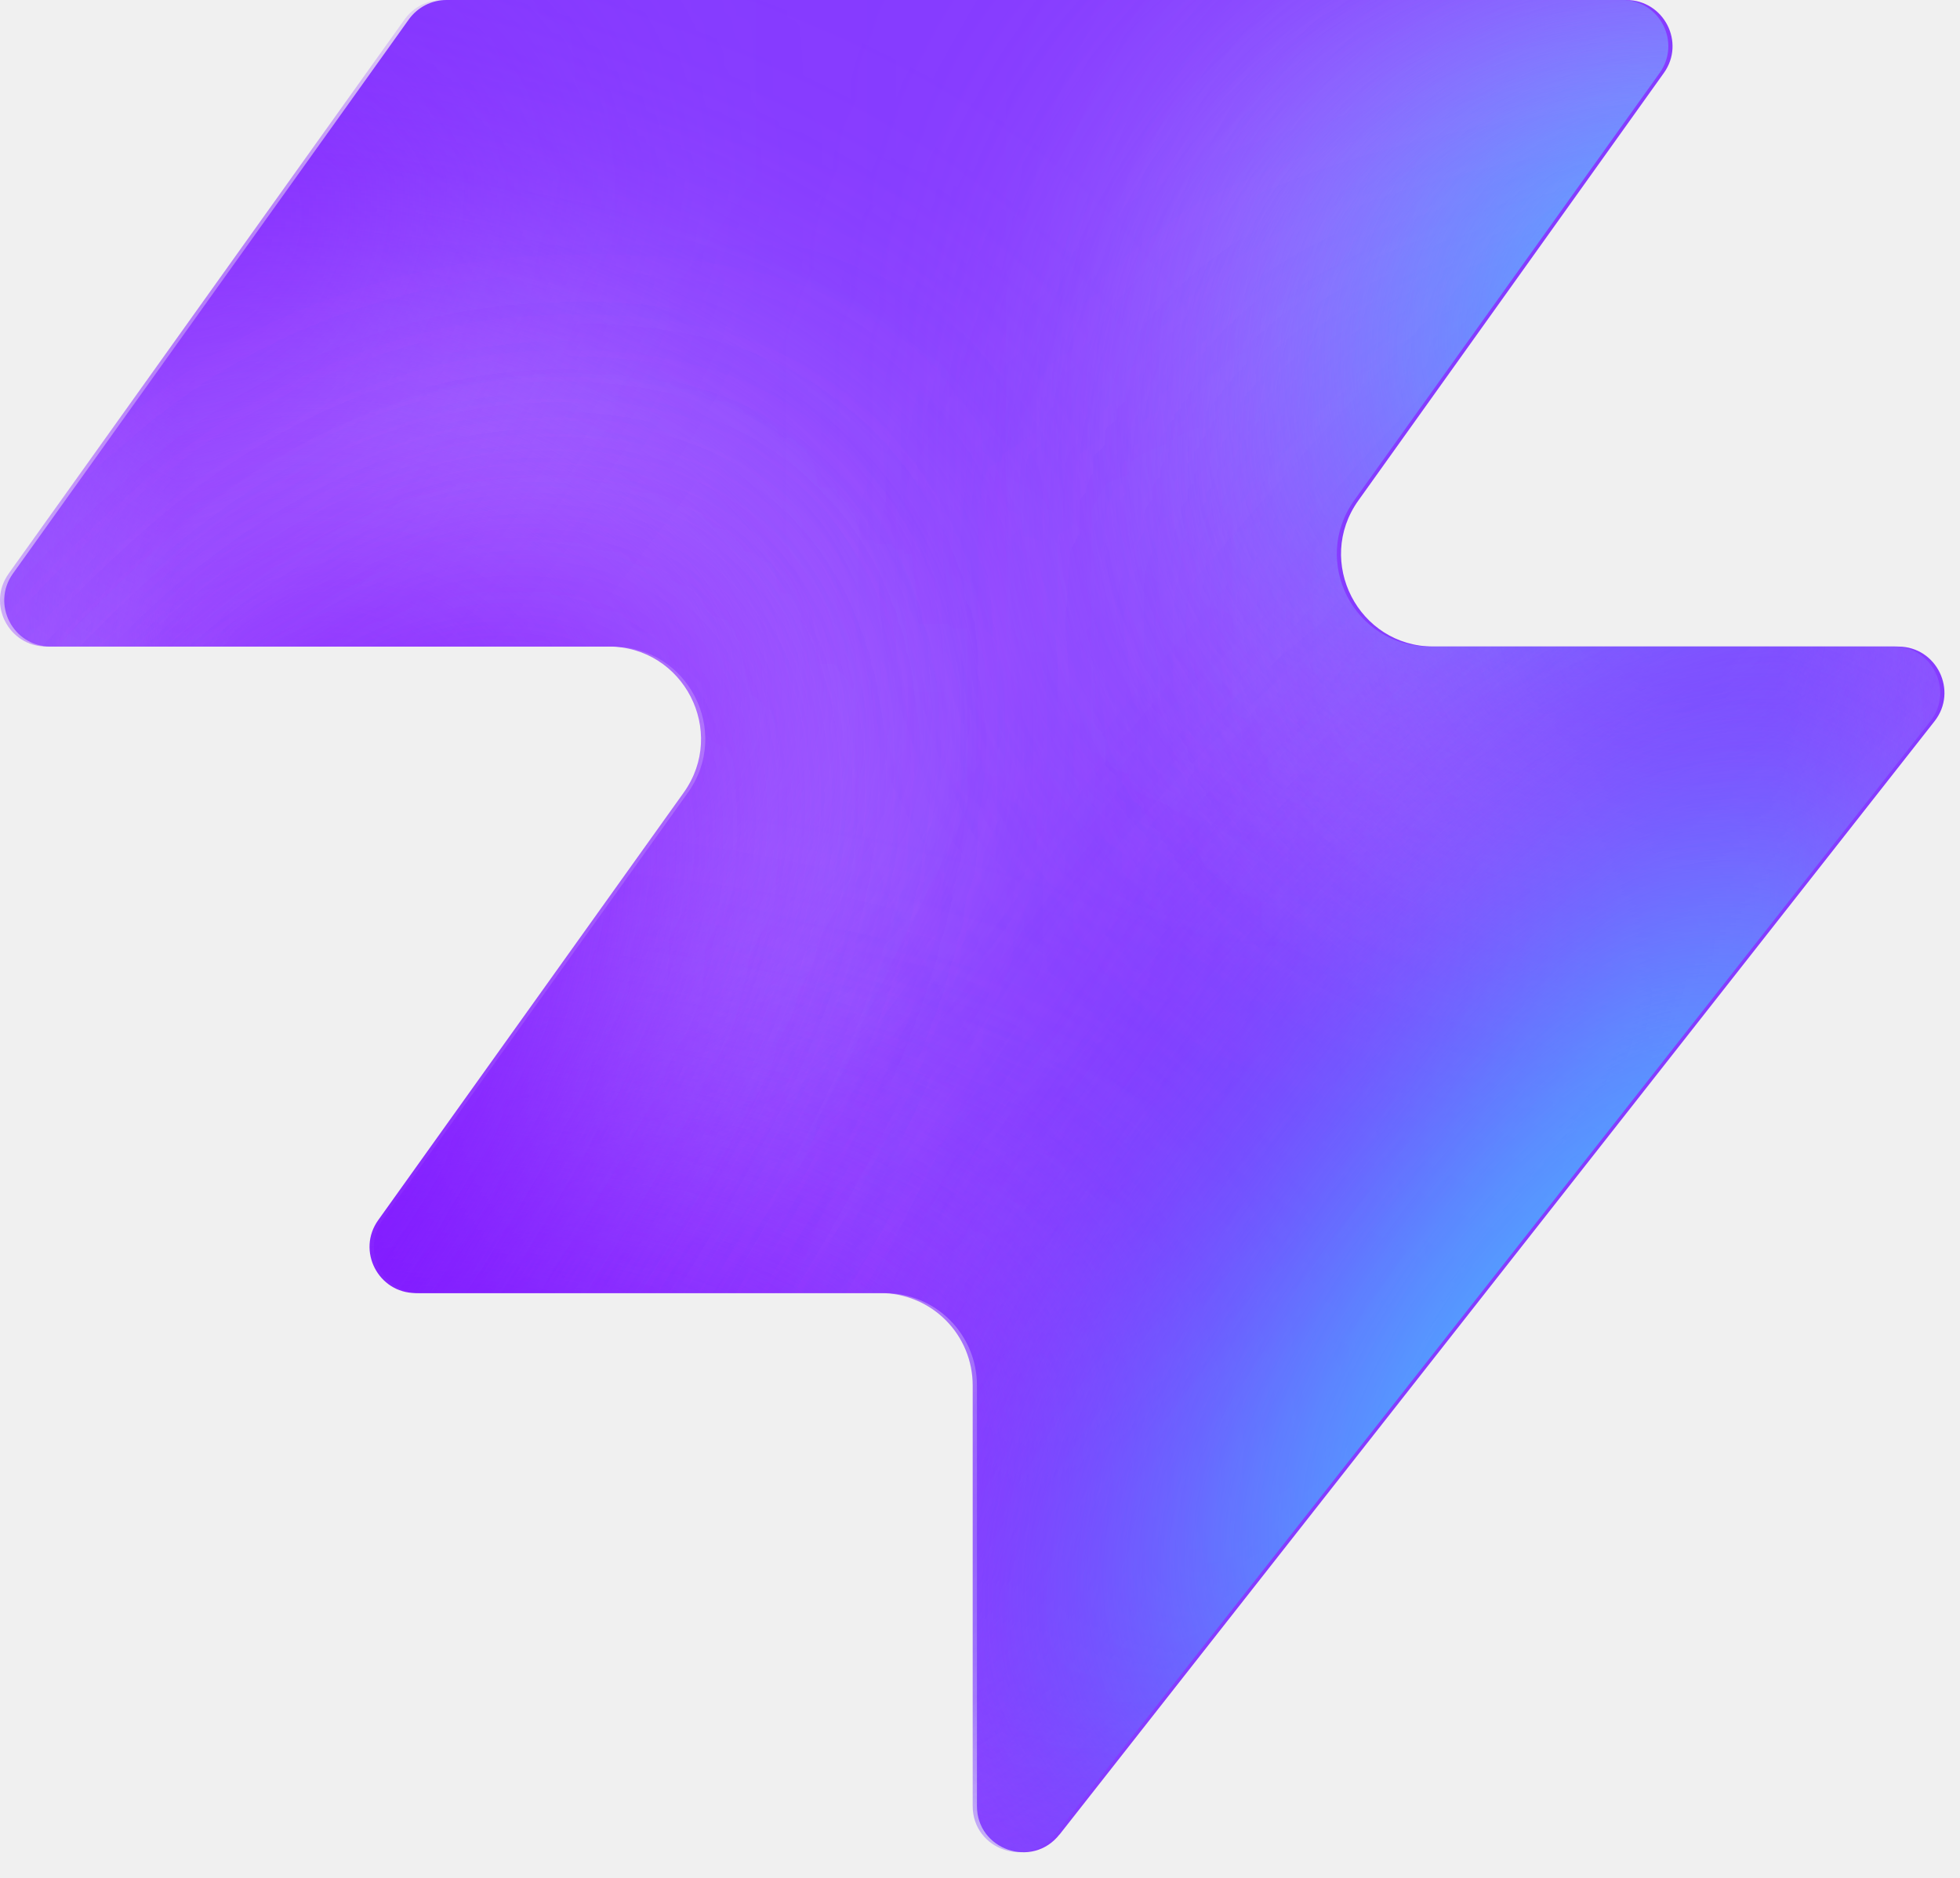
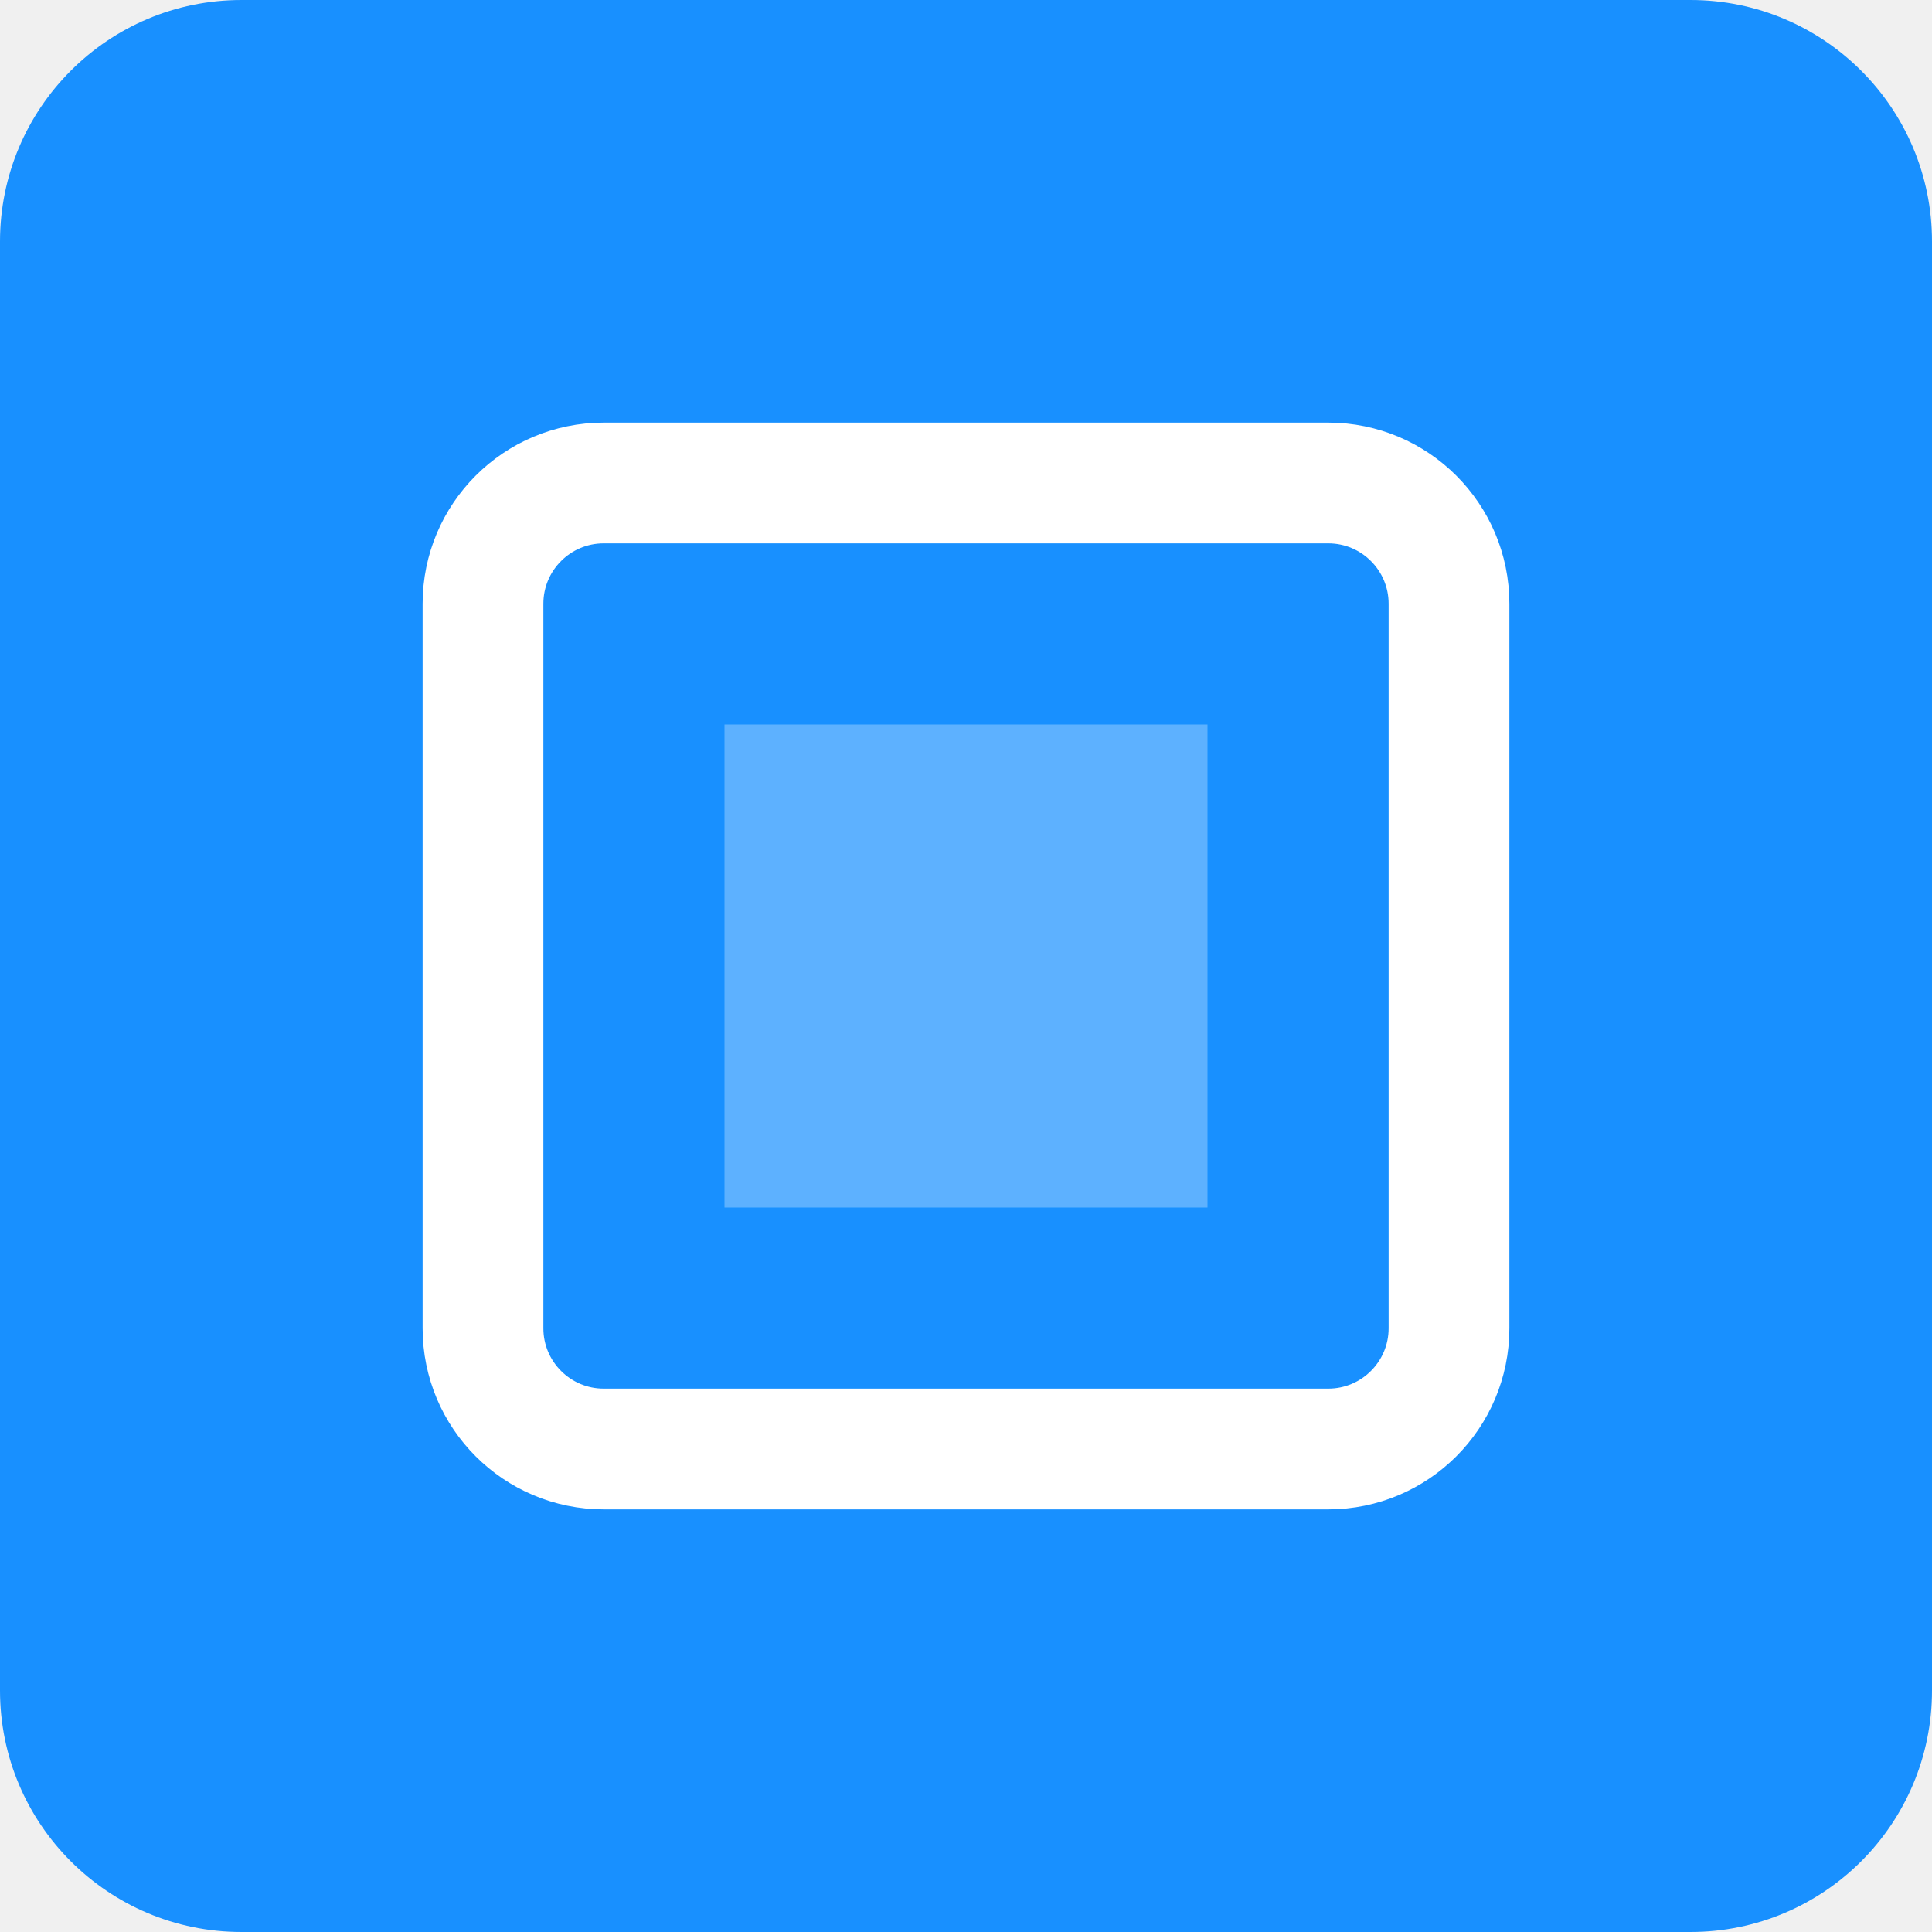
- <svg xmlns="http://www.w3.org/2000/svg" width="48" height="46" fill="none" viewBox="0 0 48 46">
-   <path fill="#863bff" d="M25.946 44.938c-.664.845-2.021.375-2.021-.698V33.937a2.26 2.26 0 0 0-2.262-2.262H10.287c-.92 0-1.456-1.04-.92-1.788l7.48-10.471c1.07-1.497 0-3.578-1.842-3.578H1.237c-.92 0-1.456-1.04-.92-1.788L10.013.474c.214-.297.556-.474.92-.474h28.894c.92 0 1.456 1.04.92 1.788l-7.48 10.471c-1.07 1.498 0 3.579 1.842 3.579h11.377c.943 0 1.473 1.088.89 1.83L25.947 44.94z" style="fill:#863bff;fill:color(display-p3 .525 .23 1);fill-opacity:1" />
-   <mask id="a" width="48" height="46" x="0" y="0" maskUnits="userSpaceOnUse" style="mask-type:alpha">
-     <path fill="#000" d="M25.842 44.938c-.664.844-2.021.375-2.021-.698V33.937a2.26 2.26 0 0 0-2.262-2.262H10.183c-.92 0-1.456-1.04-.92-1.788l7.48-10.471c1.07-1.498 0-3.579-1.842-3.579H1.133c-.92 0-1.456-1.04-.92-1.787L9.91.473c.214-.297.556-.474.92-.474h28.894c.92 0 1.456 1.04.92 1.788l-7.48 10.471c-1.07 1.498 0 3.578 1.842 3.578h11.377c.943 0 1.473 1.088.89 1.832L25.843 44.94z" style="fill:#000;fill-opacity:1" />
-   </mask>
-   <g mask="url(#a)">
-     <g filter="url(#b)">
-       <ellipse cx="5.508" cy="14.704" fill="#ede6ff" rx="5.508" ry="14.704" style="fill:#ede6ff;fill:color(display-p3 .927 .903 1);fill-opacity:1" transform="matrix(.00324 1 1 -.00324 -4.47 31.516)" />
-     </g>
-     <g filter="url(#c)">
-       <ellipse cx="10.399" cy="29.851" fill="#ede6ff" rx="10.399" ry="29.851" style="fill:#ede6ff;fill:color(display-p3 .927 .903 1);fill-opacity:1" transform="matrix(.00324 1 1 -.00324 -39.328 7.883)" />
-     </g>
-     <g filter="url(#d)">
-       <ellipse cx="5.508" cy="30.487" fill="#7e14ff" rx="5.508" ry="30.487" style="fill:#7e14ff;fill:color(display-p3 .492 .077 1);fill-opacity:1" transform="rotate(89.814 -25.913 -14.639)scale(1 -1)" />
-     </g>
-     <g filter="url(#e)">
-       <ellipse cx="5.508" cy="30.599" fill="#7e14ff" rx="5.508" ry="30.599" style="fill:#7e14ff;fill:color(display-p3 .492 .077 1);fill-opacity:1" transform="rotate(89.814 -32.644 -3.334)scale(1 -1)" />
-     </g>
-     <g filter="url(#f)">
-       <ellipse cx="5.508" cy="30.599" fill="#7e14ff" rx="5.508" ry="30.599" style="fill:#7e14ff;fill:color(display-p3 .492 .077 1);fill-opacity:1" transform="matrix(.00324 1 1 -.00324 -34.34 30.47)" />
-     </g>
-     <g filter="url(#g)">
-       <ellipse cx="14.072" cy="22.078" fill="#ede6ff" rx="14.072" ry="22.078" style="fill:#ede6ff;fill:color(display-p3 .927 .903 1);fill-opacity:1" transform="rotate(93.35 24.506 48.493)scale(-1 1)" />
-     </g>
-     <g filter="url(#h)">
-       <ellipse cx="3.47" cy="21.501" fill="#7e14ff" rx="3.47" ry="21.501" style="fill:#7e14ff;fill:color(display-p3 .492 .077 1);fill-opacity:1" transform="rotate(89.009 28.708 47.59)scale(-1 1)" />
-     </g>
-     <g filter="url(#i)">
-       <ellipse cx="3.47" cy="21.501" fill="#7e14ff" rx="3.47" ry="21.501" style="fill:#7e14ff;fill:color(display-p3 .492 .077 1);fill-opacity:1" transform="rotate(89.009 28.708 47.59)scale(-1 1)" />
-     </g>
-     <g filter="url(#j)">
-       <ellipse cx=".387" cy="8.972" fill="#7e14ff" rx="4.407" ry="29.108" style="fill:#7e14ff;fill:color(display-p3 .492 .077 1);fill-opacity:1" transform="rotate(39.51 .387 8.972)" />
-     </g>
-     <g filter="url(#k)">
-       <ellipse cx="47.523" cy="-6.092" fill="#7e14ff" rx="4.407" ry="29.108" style="fill:#7e14ff;fill:color(display-p3 .492 .077 1);fill-opacity:1" transform="rotate(37.892 47.523 -6.092)" />
-     </g>
-     <g filter="url(#l)">
-       <ellipse cx="41.412" cy="6.333" fill="#47bfff" rx="5.971" ry="9.665" style="fill:#47bfff;fill:color(display-p3 .28 .748 1);fill-opacity:1" transform="rotate(37.892 41.412 6.333)" />
-     </g>
-     <g filter="url(#m)">
-       <ellipse cx="-1.879" cy="38.332" fill="#7e14ff" rx="4.407" ry="29.108" style="fill:#7e14ff;fill:color(display-p3 .492 .077 1);fill-opacity:1" transform="rotate(37.892 -1.88 38.332)" />
-     </g>
-     <g filter="url(#n)">
-       <ellipse cx="-1.879" cy="38.332" fill="#7e14ff" rx="4.407" ry="29.108" style="fill:#7e14ff;fill:color(display-p3 .492 .077 1);fill-opacity:1" transform="rotate(37.892 -1.88 38.332)" />
-     </g>
-     <g filter="url(#o)">
-       <ellipse cx="35.651" cy="29.907" fill="#7e14ff" rx="4.407" ry="29.108" style="fill:#7e14ff;fill:color(display-p3 .492 .077 1);fill-opacity:1" transform="rotate(37.892 35.651 29.907)" />
-     </g>
-     <g filter="url(#p)">
-       <ellipse cx="38.418" cy="32.4" fill="#47bfff" rx="5.971" ry="15.297" style="fill:#47bfff;fill:color(display-p3 .28 .748 1);fill-opacity:1" transform="rotate(37.892 38.418 32.4)" />
-     </g>
-   </g>
-   <defs>
-     <filter id="b" width="60.045" height="41.654" x="-19.77" y="16.149" color-interpolation-filters="sRGB" filterUnits="userSpaceOnUse">
-       <feFlood flood-opacity="0" result="BackgroundImageFix" />
-       <feBlend in="SourceGraphic" in2="BackgroundImageFix" result="shape" />
-       <feGaussianBlur result="effect1_foregroundBlur_2002_17158" stdDeviation="7.659" />
-     </filter>
-     <filter id="c" width="90.34" height="51.437" x="-54.613" y="-7.533" color-interpolation-filters="sRGB" filterUnits="userSpaceOnUse">
-       <feFlood flood-opacity="0" result="BackgroundImageFix" />
-       <feBlend in="SourceGraphic" in2="BackgroundImageFix" result="shape" />
-       <feGaussianBlur result="effect1_foregroundBlur_2002_17158" stdDeviation="7.659" />
-     </filter>
-     <filter id="d" width="79.355" height="29.4" x="-49.64" y="2.03" color-interpolation-filters="sRGB" filterUnits="userSpaceOnUse">
-       <feFlood flood-opacity="0" result="BackgroundImageFix" />
-       <feBlend in="SourceGraphic" in2="BackgroundImageFix" result="shape" />
-       <feGaussianBlur result="effect1_foregroundBlur_2002_17158" stdDeviation="4.596" />
-     </filter>
-     <filter id="e" width="79.579" height="29.4" x="-45.045" y="20.029" color-interpolation-filters="sRGB" filterUnits="userSpaceOnUse">
-       <feFlood flood-opacity="0" result="BackgroundImageFix" />
-       <feBlend in="SourceGraphic" in2="BackgroundImageFix" result="shape" />
-       <feGaussianBlur result="effect1_foregroundBlur_2002_17158" stdDeviation="4.596" />
-     </filter>
-     <filter id="f" width="79.579" height="29.4" x="-43.513" y="21.178" color-interpolation-filters="sRGB" filterUnits="userSpaceOnUse">
-       <feFlood flood-opacity="0" result="BackgroundImageFix" />
-       <feBlend in="SourceGraphic" in2="BackgroundImageFix" result="shape" />
-       <feGaussianBlur result="effect1_foregroundBlur_2002_17158" stdDeviation="4.596" />
-     </filter>
-     <filter id="g" width="74.749" height="58.852" x="15.756" y="-17.901" color-interpolation-filters="sRGB" filterUnits="userSpaceOnUse">
-       <feFlood flood-opacity="0" result="BackgroundImageFix" />
-       <feBlend in="SourceGraphic" in2="BackgroundImageFix" result="shape" />
-       <feGaussianBlur result="effect1_foregroundBlur_2002_17158" stdDeviation="7.659" />
-     </filter>
-     <filter id="h" width="61.377" height="25.362" x="23.548" y="2.284" color-interpolation-filters="sRGB" filterUnits="userSpaceOnUse">
-       <feFlood flood-opacity="0" result="BackgroundImageFix" />
-       <feBlend in="SourceGraphic" in2="BackgroundImageFix" result="shape" />
-       <feGaussianBlur result="effect1_foregroundBlur_2002_17158" stdDeviation="4.596" />
-     </filter>
-     <filter id="i" width="61.377" height="25.362" x="23.548" y="2.284" color-interpolation-filters="sRGB" filterUnits="userSpaceOnUse">
-       <feFlood flood-opacity="0" result="BackgroundImageFix" />
-       <feBlend in="SourceGraphic" in2="BackgroundImageFix" result="shape" />
-       <feGaussianBlur result="effect1_foregroundBlur_2002_17158" stdDeviation="4.596" />
-     </filter>
-     <filter id="j" width="56.045" height="63.649" x="-27.636" y="-22.853" color-interpolation-filters="sRGB" filterUnits="userSpaceOnUse">
-       <feFlood flood-opacity="0" result="BackgroundImageFix" />
-       <feBlend in="SourceGraphic" in2="BackgroundImageFix" result="shape" />
-       <feGaussianBlur result="effect1_foregroundBlur_2002_17158" stdDeviation="4.596" />
-     </filter>
-     <filter id="k" width="54.814" height="64.646" x="20.116" y="-38.415" color-interpolation-filters="sRGB" filterUnits="userSpaceOnUse">
-       <feFlood flood-opacity="0" result="BackgroundImageFix" />
-       <feBlend in="SourceGraphic" in2="BackgroundImageFix" result="shape" />
-       <feGaussianBlur result="effect1_foregroundBlur_2002_17158" stdDeviation="4.596" />
-     </filter>
-     <filter id="l" width="33.541" height="35.313" x="24.641" y="-11.323" color-interpolation-filters="sRGB" filterUnits="userSpaceOnUse">
-       <feFlood flood-opacity="0" result="BackgroundImageFix" />
-       <feBlend in="SourceGraphic" in2="BackgroundImageFix" result="shape" />
-       <feGaussianBlur result="effect1_foregroundBlur_2002_17158" stdDeviation="4.596" />
-     </filter>
-     <filter id="m" width="54.814" height="64.646" x="-29.286" y="6.009" color-interpolation-filters="sRGB" filterUnits="userSpaceOnUse">
-       <feFlood flood-opacity="0" result="BackgroundImageFix" />
-       <feBlend in="SourceGraphic" in2="BackgroundImageFix" result="shape" />
-       <feGaussianBlur result="effect1_foregroundBlur_2002_17158" stdDeviation="4.596" />
-     </filter>
-     <filter id="n" width="54.814" height="64.646" x="-29.286" y="6.009" color-interpolation-filters="sRGB" filterUnits="userSpaceOnUse">
-       <feFlood flood-opacity="0" result="BackgroundImageFix" />
-       <feBlend in="SourceGraphic" in2="BackgroundImageFix" result="shape" />
-       <feGaussianBlur result="effect1_foregroundBlur_2002_17158" stdDeviation="4.596" />
-     </filter>
-     <filter id="o" width="54.814" height="64.646" x="8.244" y="-2.416" color-interpolation-filters="sRGB" filterUnits="userSpaceOnUse">
-       <feFlood flood-opacity="0" result="BackgroundImageFix" />
-       <feBlend in="SourceGraphic" in2="BackgroundImageFix" result="shape" />
-       <feGaussianBlur result="effect1_foregroundBlur_2002_17158" stdDeviation="4.596" />
-     </filter>
-     <filter id="p" width="39.409" height="43.623" x="18.713" y="10.588" color-interpolation-filters="sRGB" filterUnits="userSpaceOnUse">
-       <feFlood flood-opacity="0" result="BackgroundImageFix" />
-       <feBlend in="SourceGraphic" in2="BackgroundImageFix" result="shape" />
-       <feGaussianBlur result="effect1_foregroundBlur_2002_17158" stdDeviation="4.596" />
-     </filter>
-   </defs>
+ <svg xmlns="http://www.w3.org/2000/svg" viewBox="0 0 32 32">
+   <rect width="32" height="32" rx="4" fill="#1890ff" />
+   <rect x="8" y="8" width="16" height="16" rx="2" fill="none" stroke="#fff" stroke-width="2" />
+   <line x1="8" y1="8" x2="8" y2="8" stroke="#fff" stroke-width="3" />
+   <line x1="24" y1="24" x2="24" y2="24" stroke="#fff" stroke-width="3" />
+   <rect x="12" y="12" width="8" height="8" fill="#fff" opacity="0.3" />
</svg>
